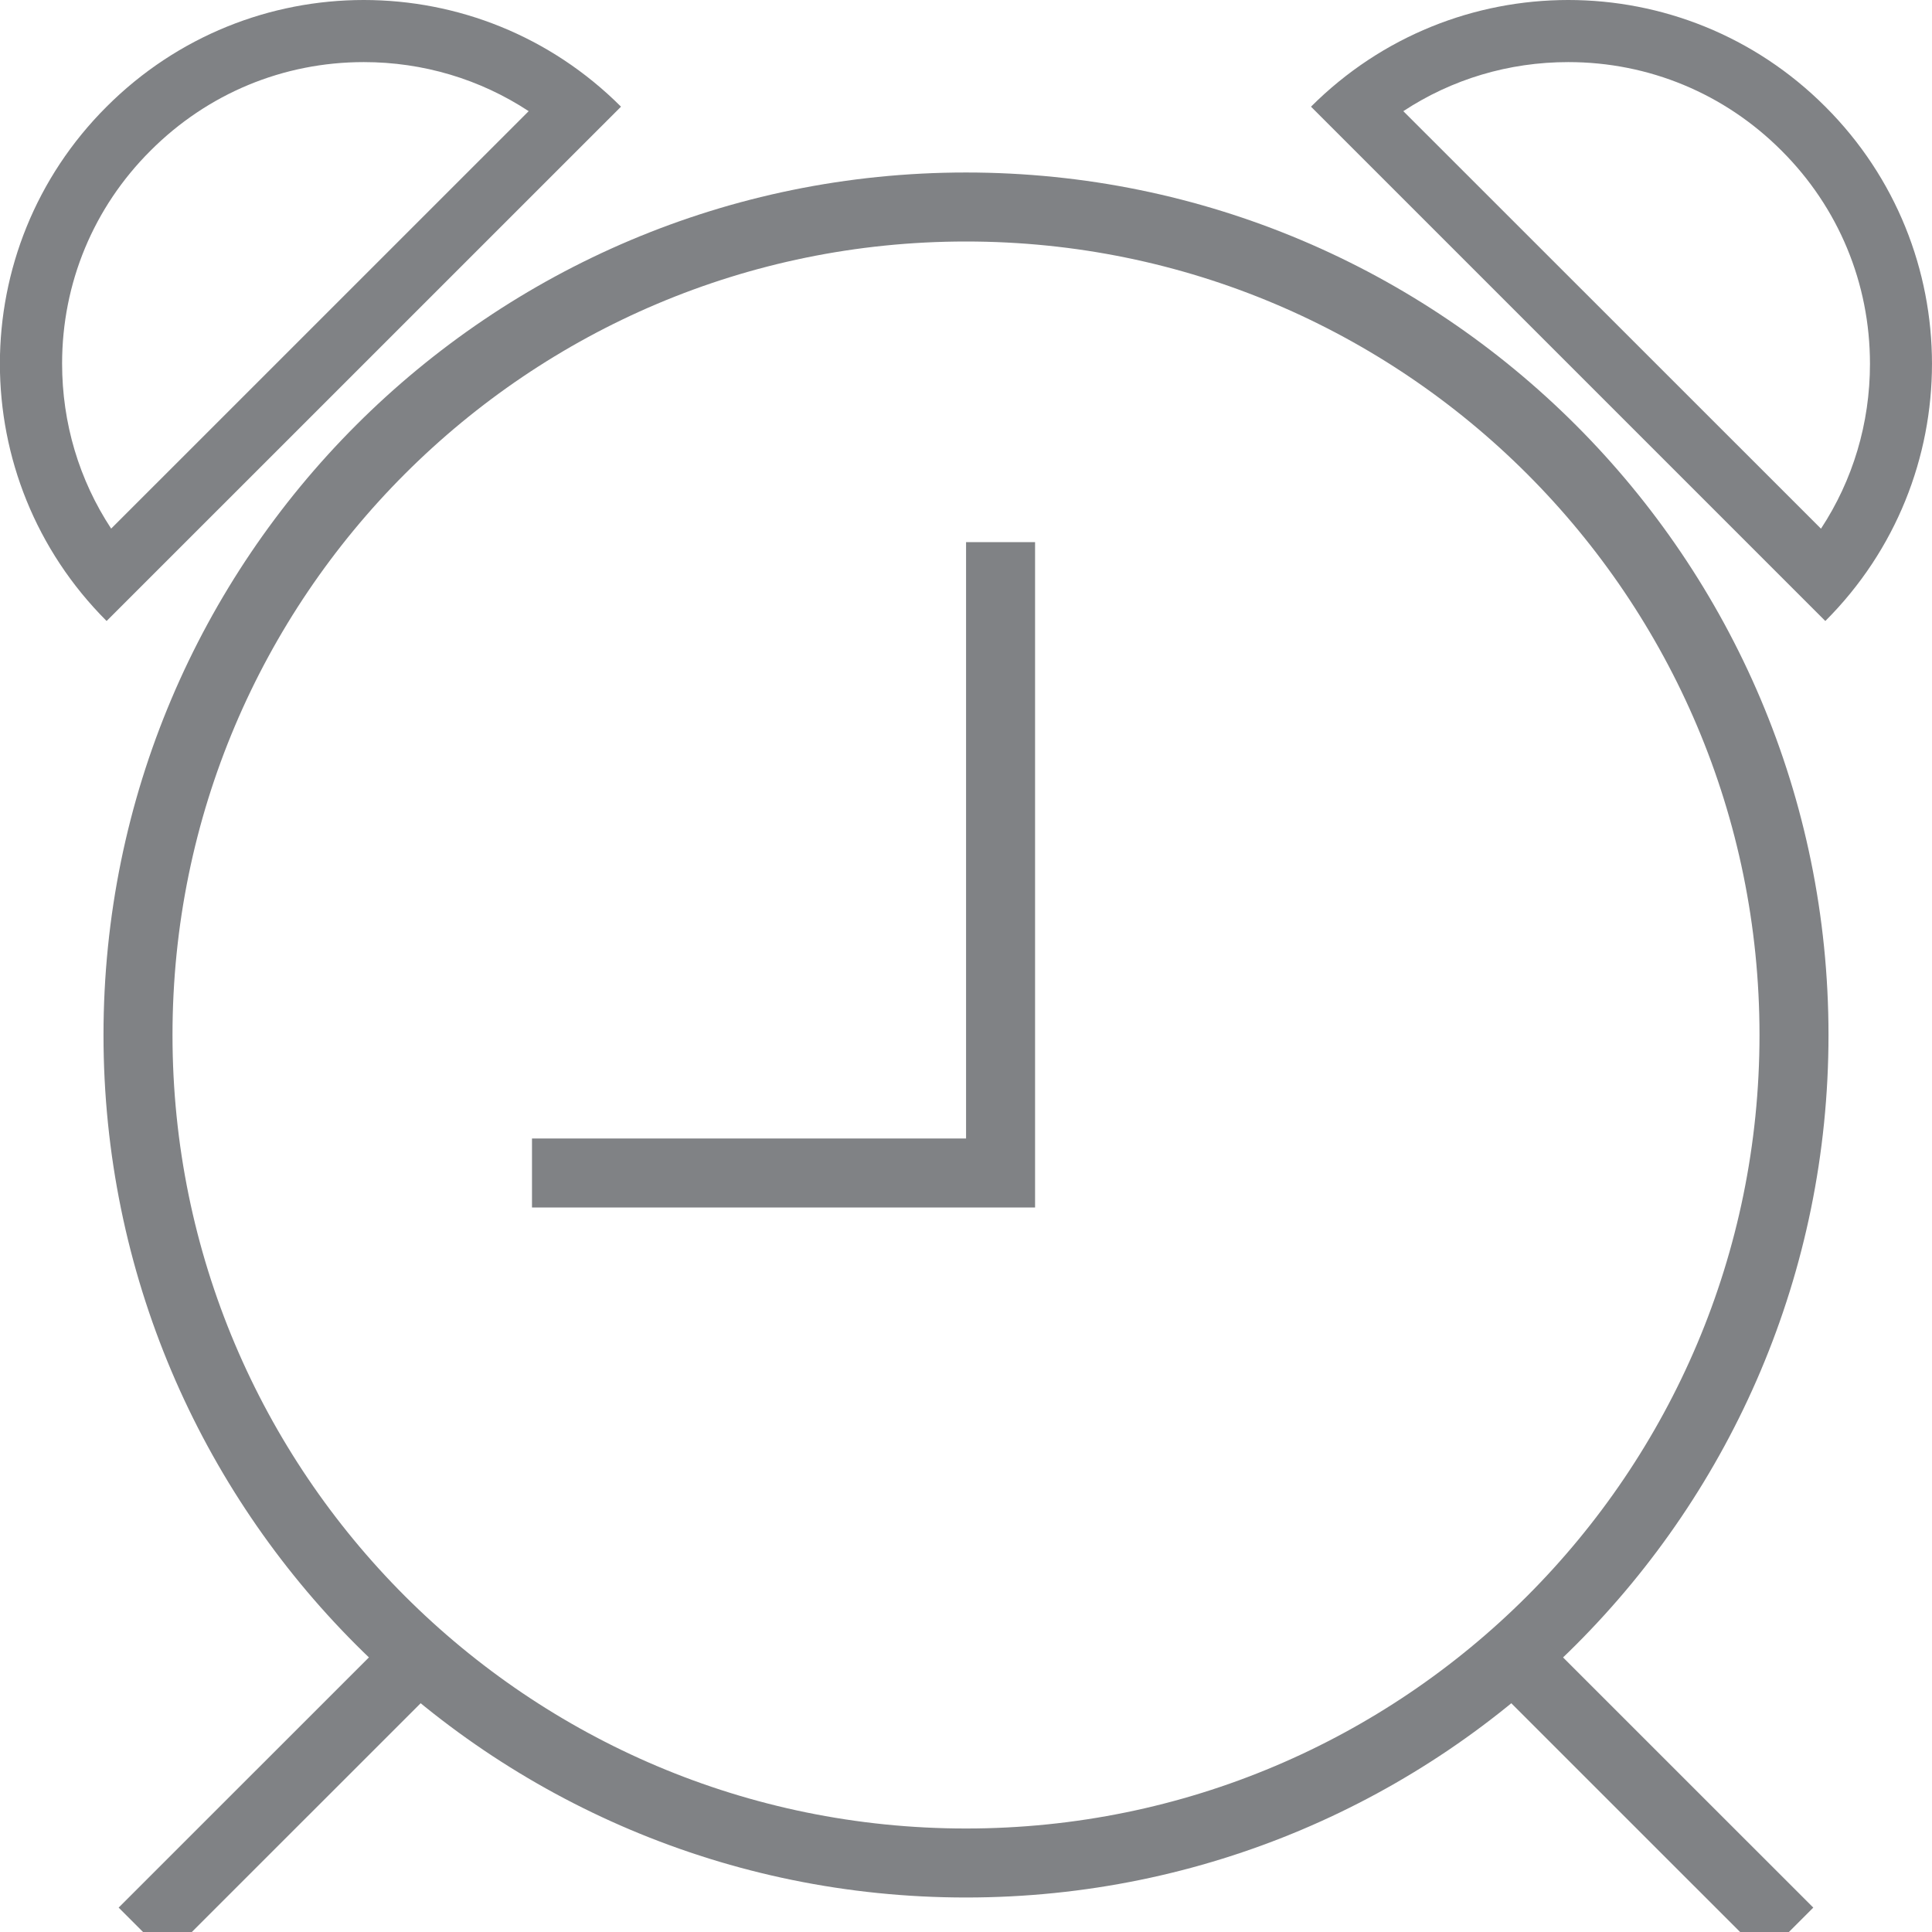
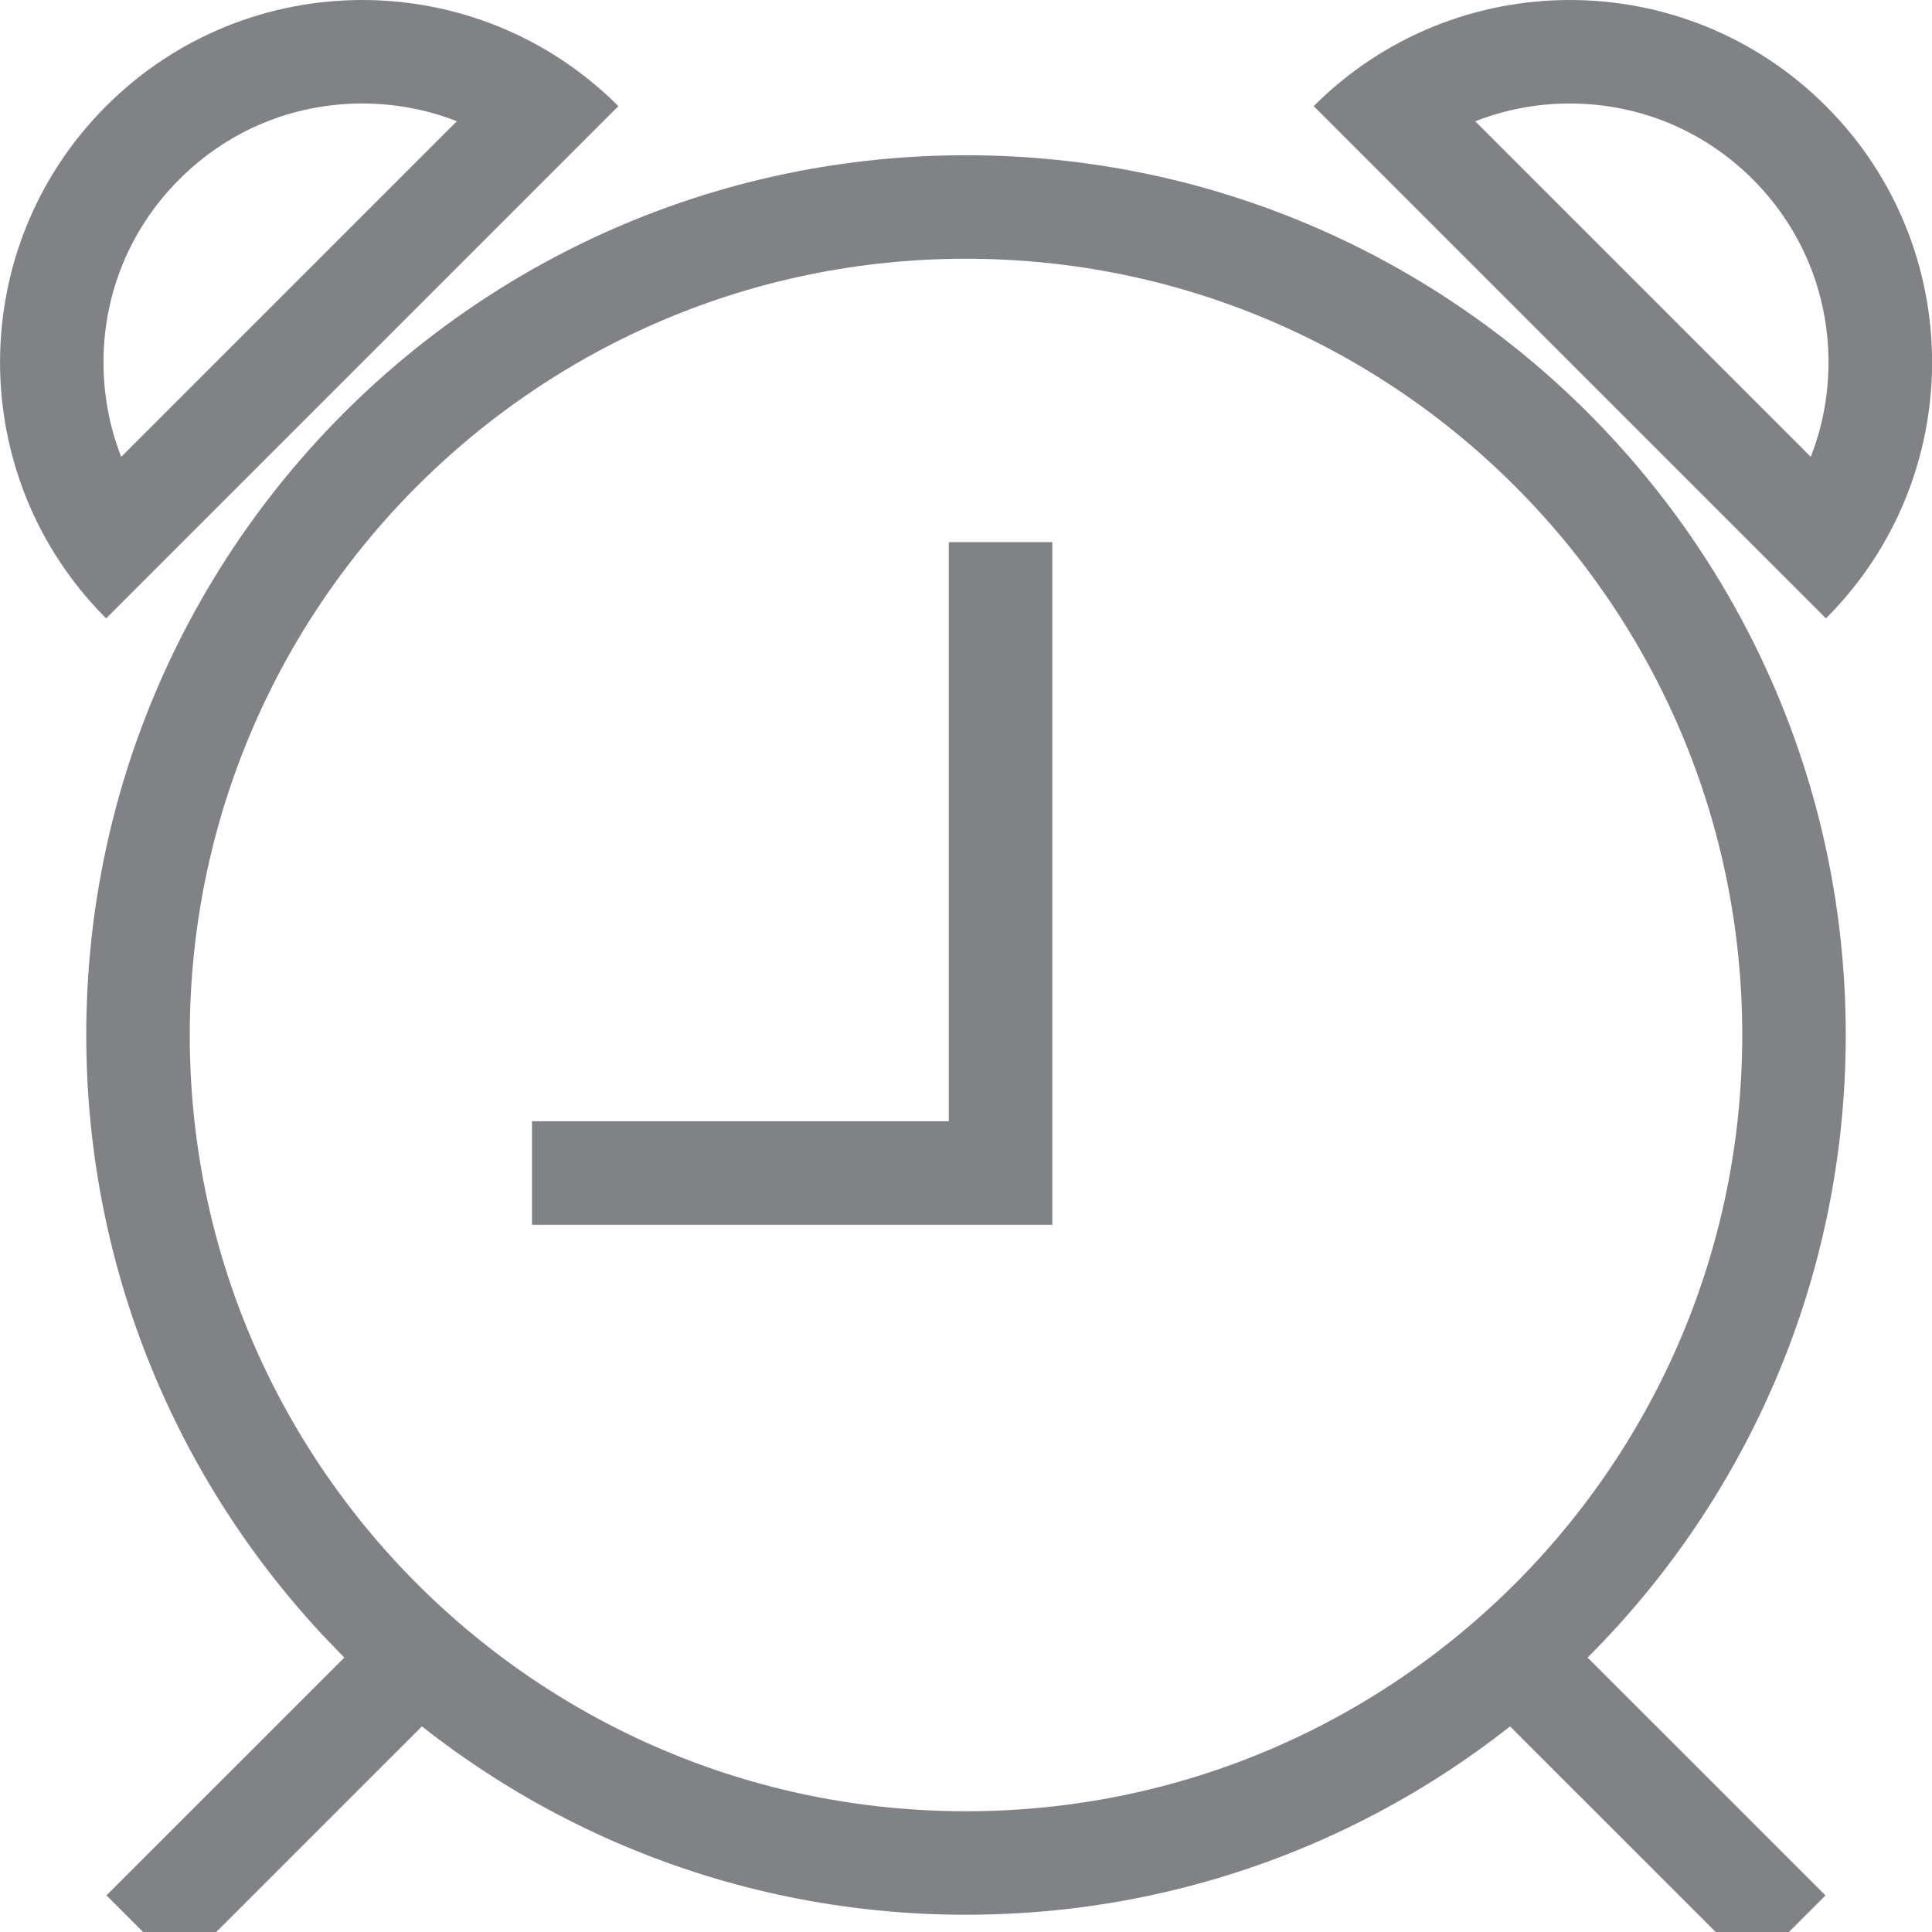
<svg xmlns="http://www.w3.org/2000/svg" width="28" height="28" viewBox="0 0 28 28" enable-background="new 0 0 28 28">
-   <circle fill="none" cx="14" cy="15" stroke="#808285" r="12" stroke-miterlimit="10" />
-   <g fill="#808285">
-     <path d="m5.272,.9c.861,0 1.686,.248 2.39,.711l-6.051,6.05c-.464-.705-.711-1.529-.711-2.392 0-1.165 .455-2.262 1.282-3.086 .826-.827 1.922-1.283 3.09-1.283m0-.9c-1.35,0-2.697,.516-3.727,1.546-2.062,2.057-2.062,5.393 0,7.454l7.455-7.454c-1.03-1.03-2.378-1.546-3.728-1.546z" />
-     <path d="m22.729,.9c1.167,0 2.265,.456 3.091,1.284 .826,.824 1.281,1.921 1.281,3.089 0,.862-.248,1.686-.71,2.389l-6.053-6.051c.704-.463 1.527-.711 2.391-.711m0-.9c-1.351,0-2.698,.516-3.729,1.546l7.454,7.454c2.061-2.059 2.061-5.396 0-7.454-1.029-1.03-2.377-1.546-3.725-1.546z" />
-   </g>
-   <g fill="none" stroke="#808285" stroke-miterlimit="10">
+   <g fill="none" stroke="#808285" stroke-width="1.5" stroke-miterlimit="10">
+     <circle cx="14" cy="15" r="12" />
    <path d="M7.71,17h6.791V7.857" />
    <path d="M6.063,24.011L2.073,28" />
    <path d="m25.926,28l-3.99-3.989" />
  </g>
+   <g fill="#808285">
+     <path d="m5.25,1.5c.477,0 .94,.088 1.371,.257l-4.864,4.864c-.169-.431-.257-.894-.257-1.371 0-1.001 .39-1.943 1.099-2.651 .708-.709 1.649-1.099 2.651-1.099m0-1.5c-1.344,0-2.688,.513-3.712,1.538-2.05,2.05-2.05,5.374-0,7.424l7.424-7.424c-1.025-1.025-2.369-1.538-3.712-1.538z" />
+     <path d="m22.751,1.5c1.001,0 1.942,.39 2.651,1.098 .708,.709 1.098,1.651 1.098,2.652 0,.477-.088,.94-.257,1.371l-4.863-4.863c.431-.169 .893-.258 1.371-.258m0-1.5c-1.344,0-2.687,.513-3.712,1.538l7.424,7.424c2.051-2.05 2.051-5.375 0-7.424-1.025-1.025-2.368-1.538-3.712-1.538z" />
+   </g>
</svg>
